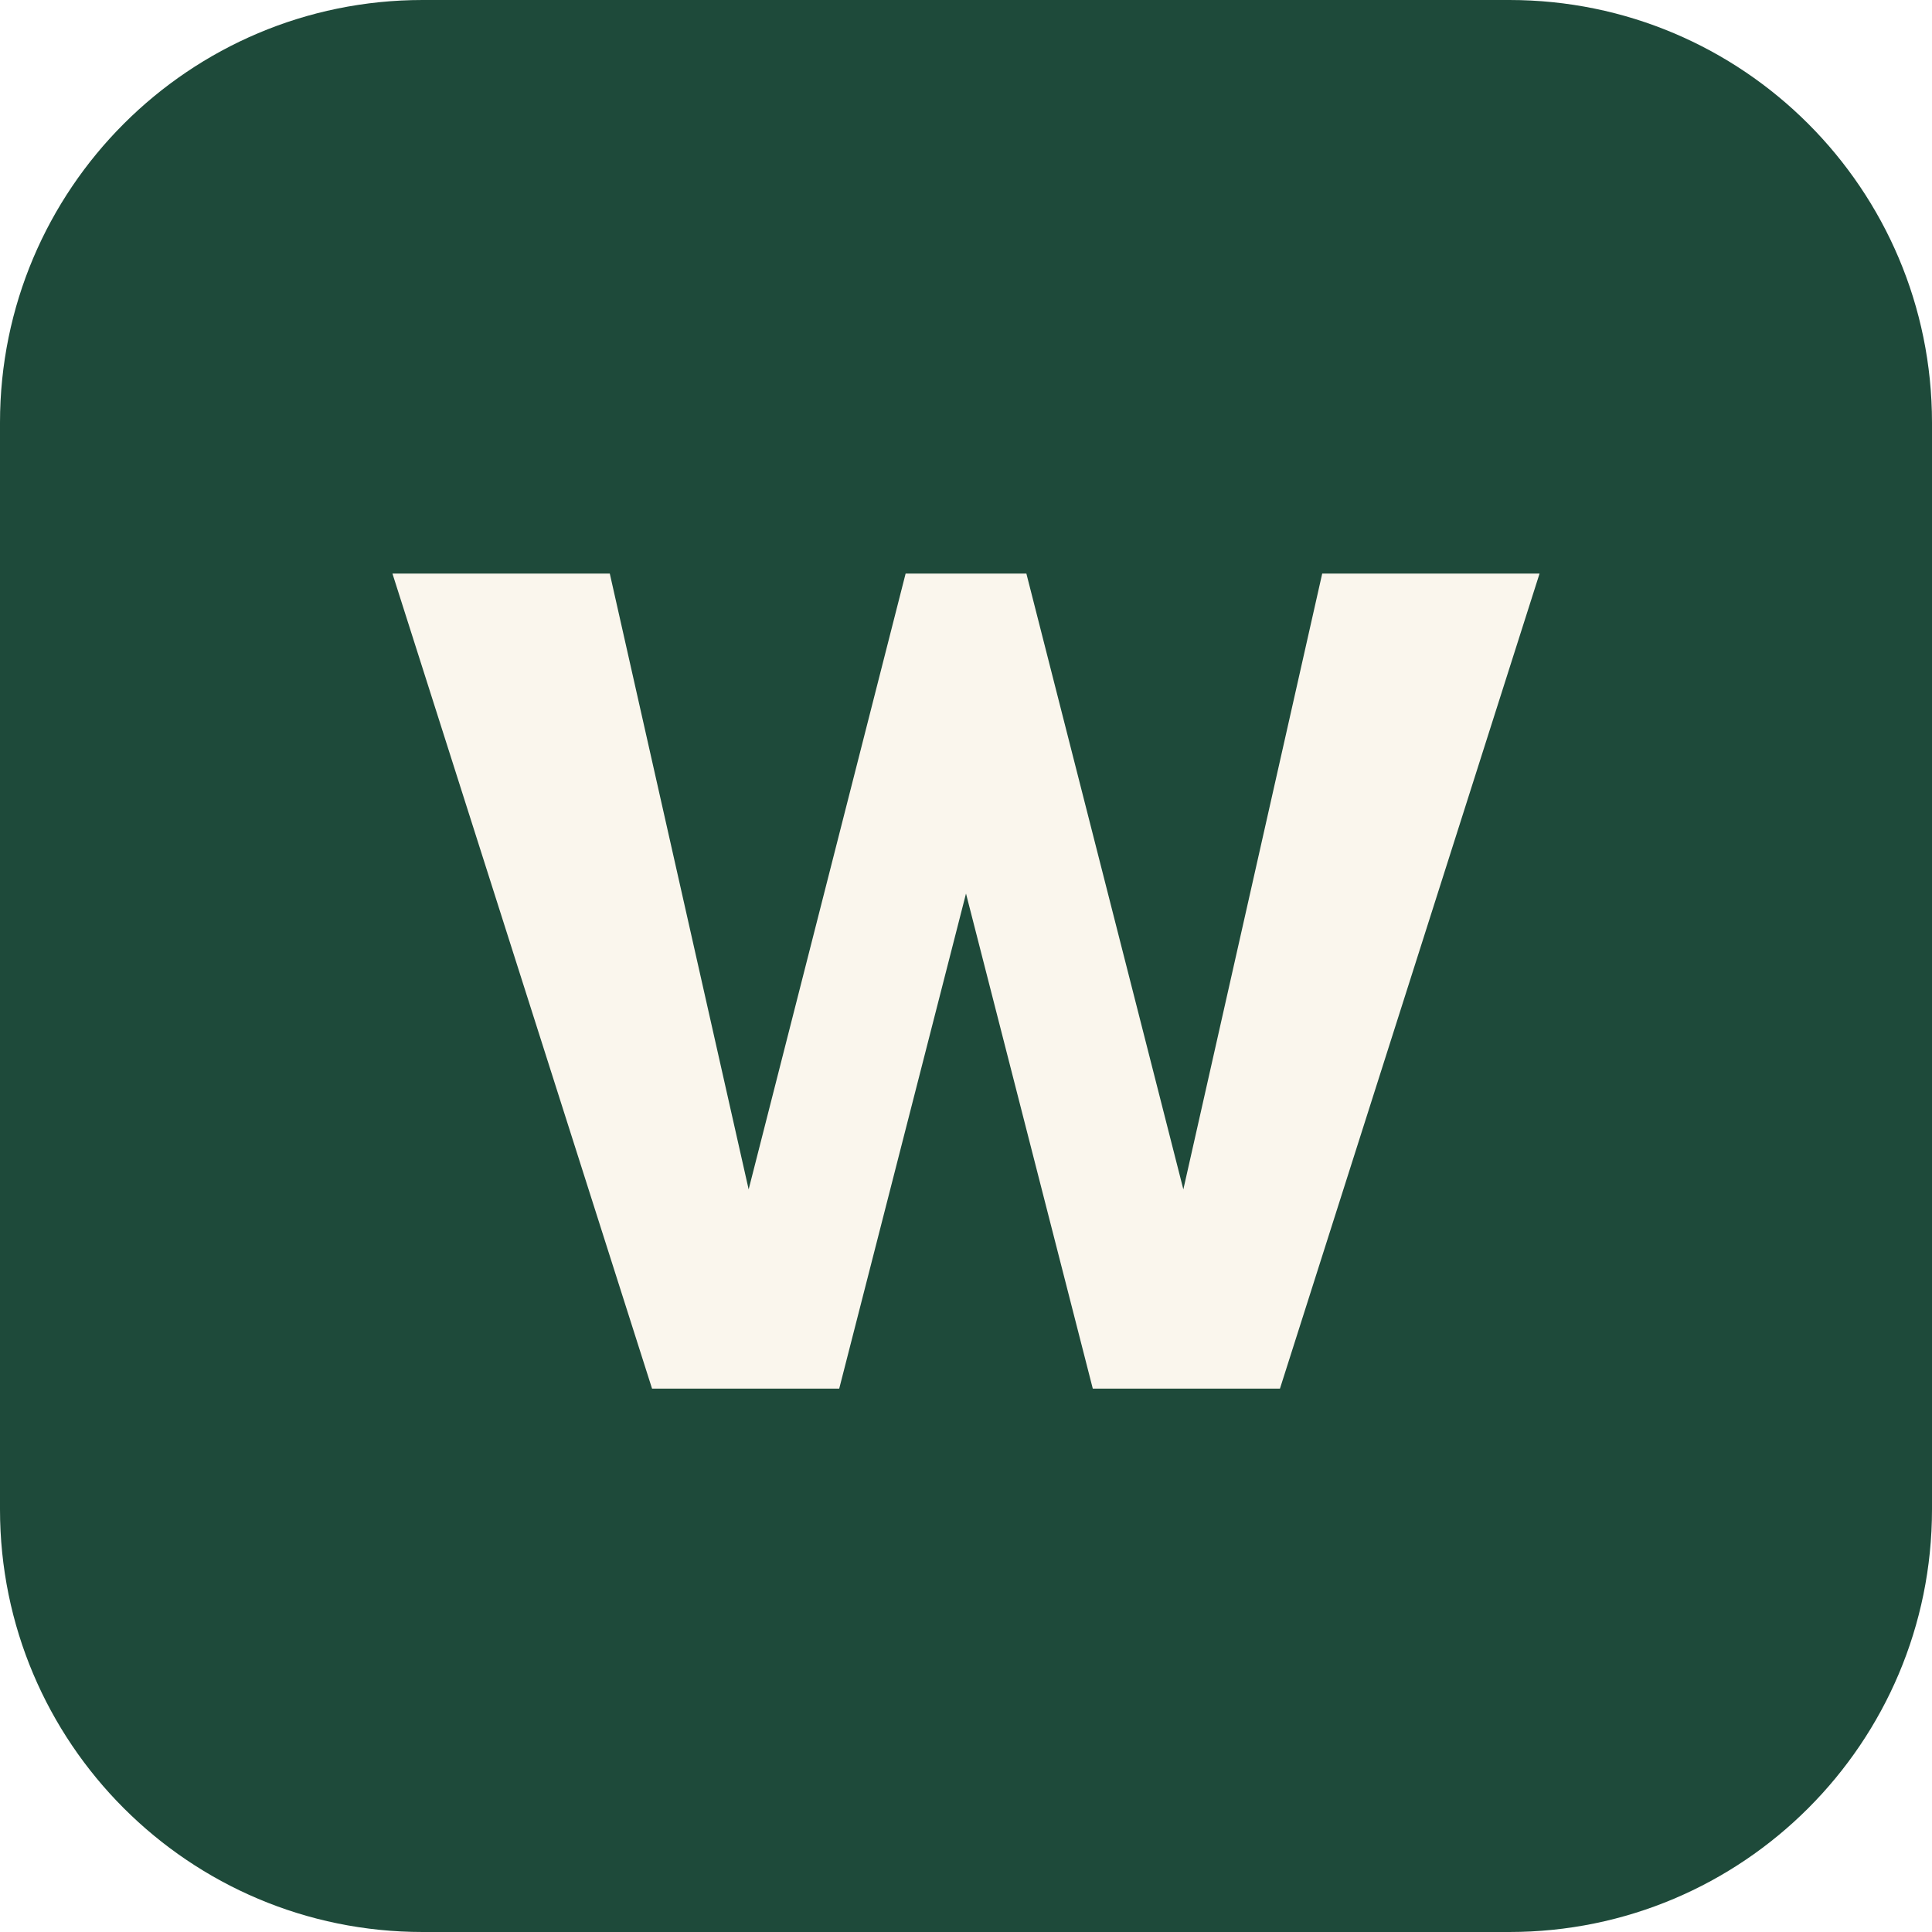
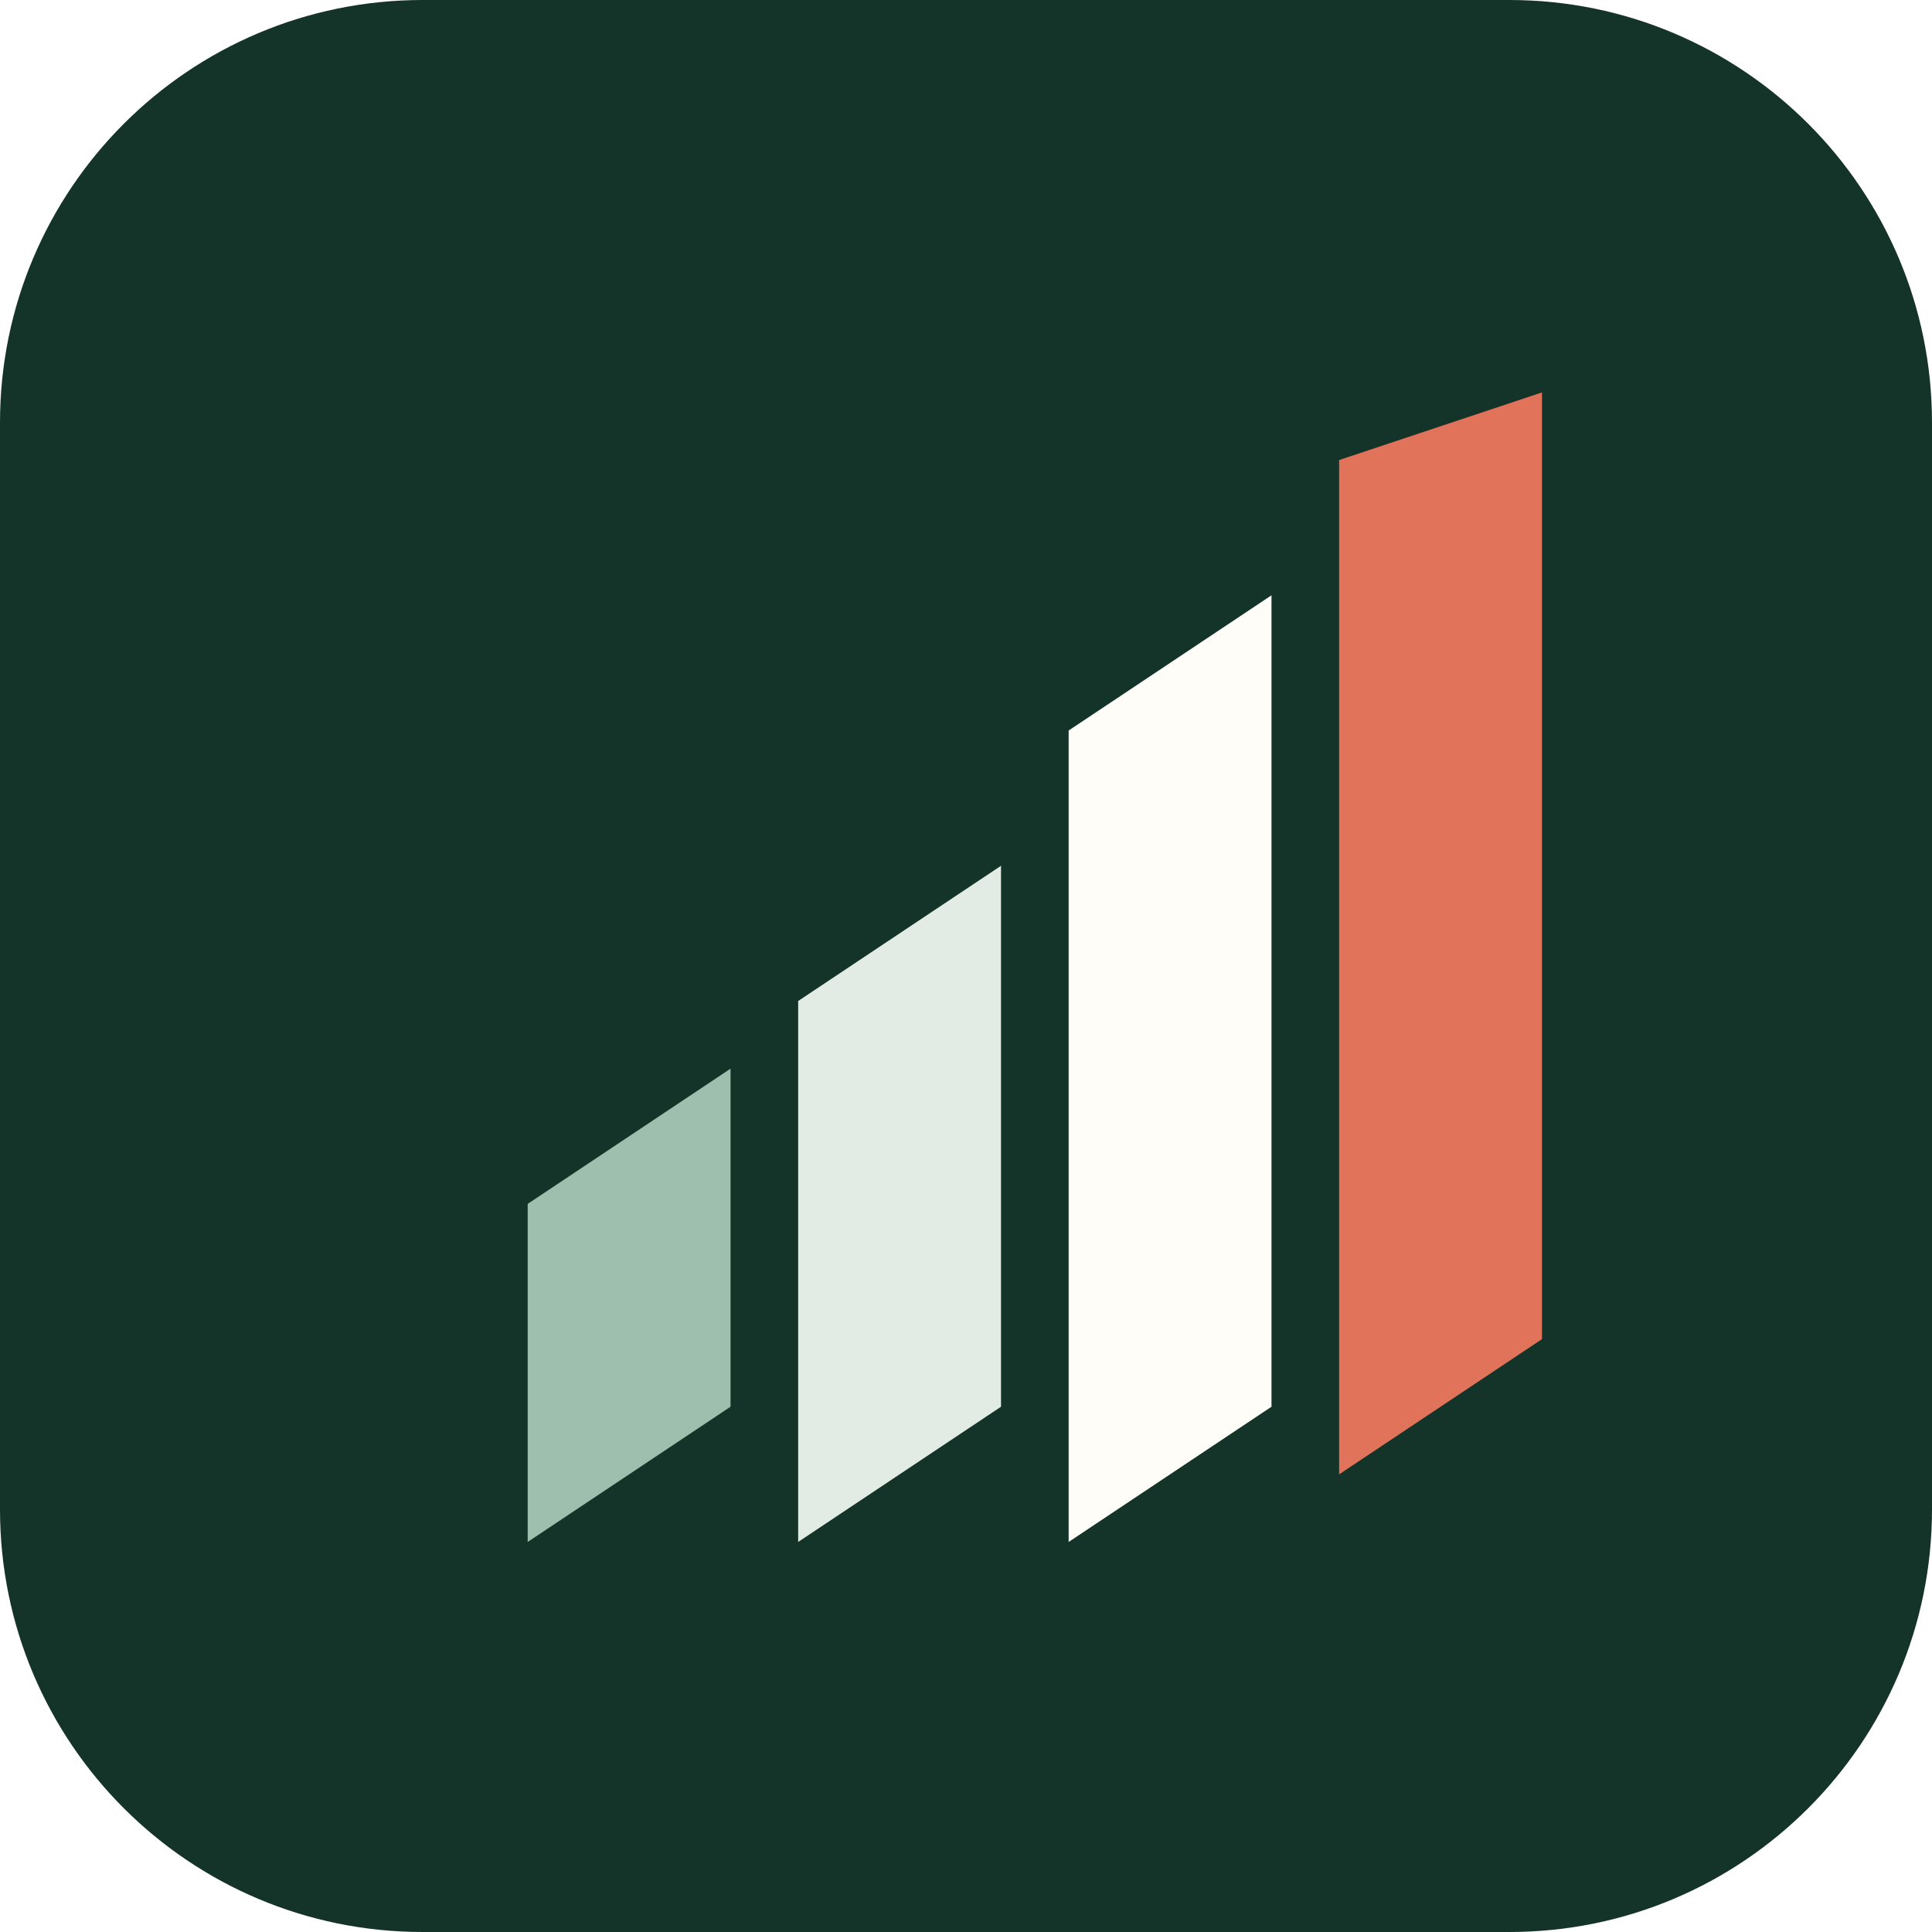
<svg xmlns="http://www.w3.org/2000/svg" viewBox="0 0 64 64">
-   <rect width="64" height="64" rx="14" fill="#1e4a3a" />
-   <path d="M13 19h7.2l4.6 20.4L30 19h4l5.2 20.4L43.8 19H51l-8.6 27h-6.2L32 29.6 27.8 46h-6.2Z" fill="#faf6ed" />
+   <rect width="64" height="64" rx="14" fill="#143329" />
+   <g transform="translate(13 13) scale(1.12)">
+     <path d="M4 24 L10 20 L10 30 L4 34 Z" fill="#9fbfae" />
+     <path d="M12 18 L18 14 L18 30 L12 34 Z" fill="#e3ece4" />
+     <path d="M20 10 L26 6 L26 30 L20 34 Z" fill="#fffdf8" />
+     <path d="M28 2 L34 0 L34 28 L28 32 Z" fill="#e2735b" />
+   </g>
</svg>
